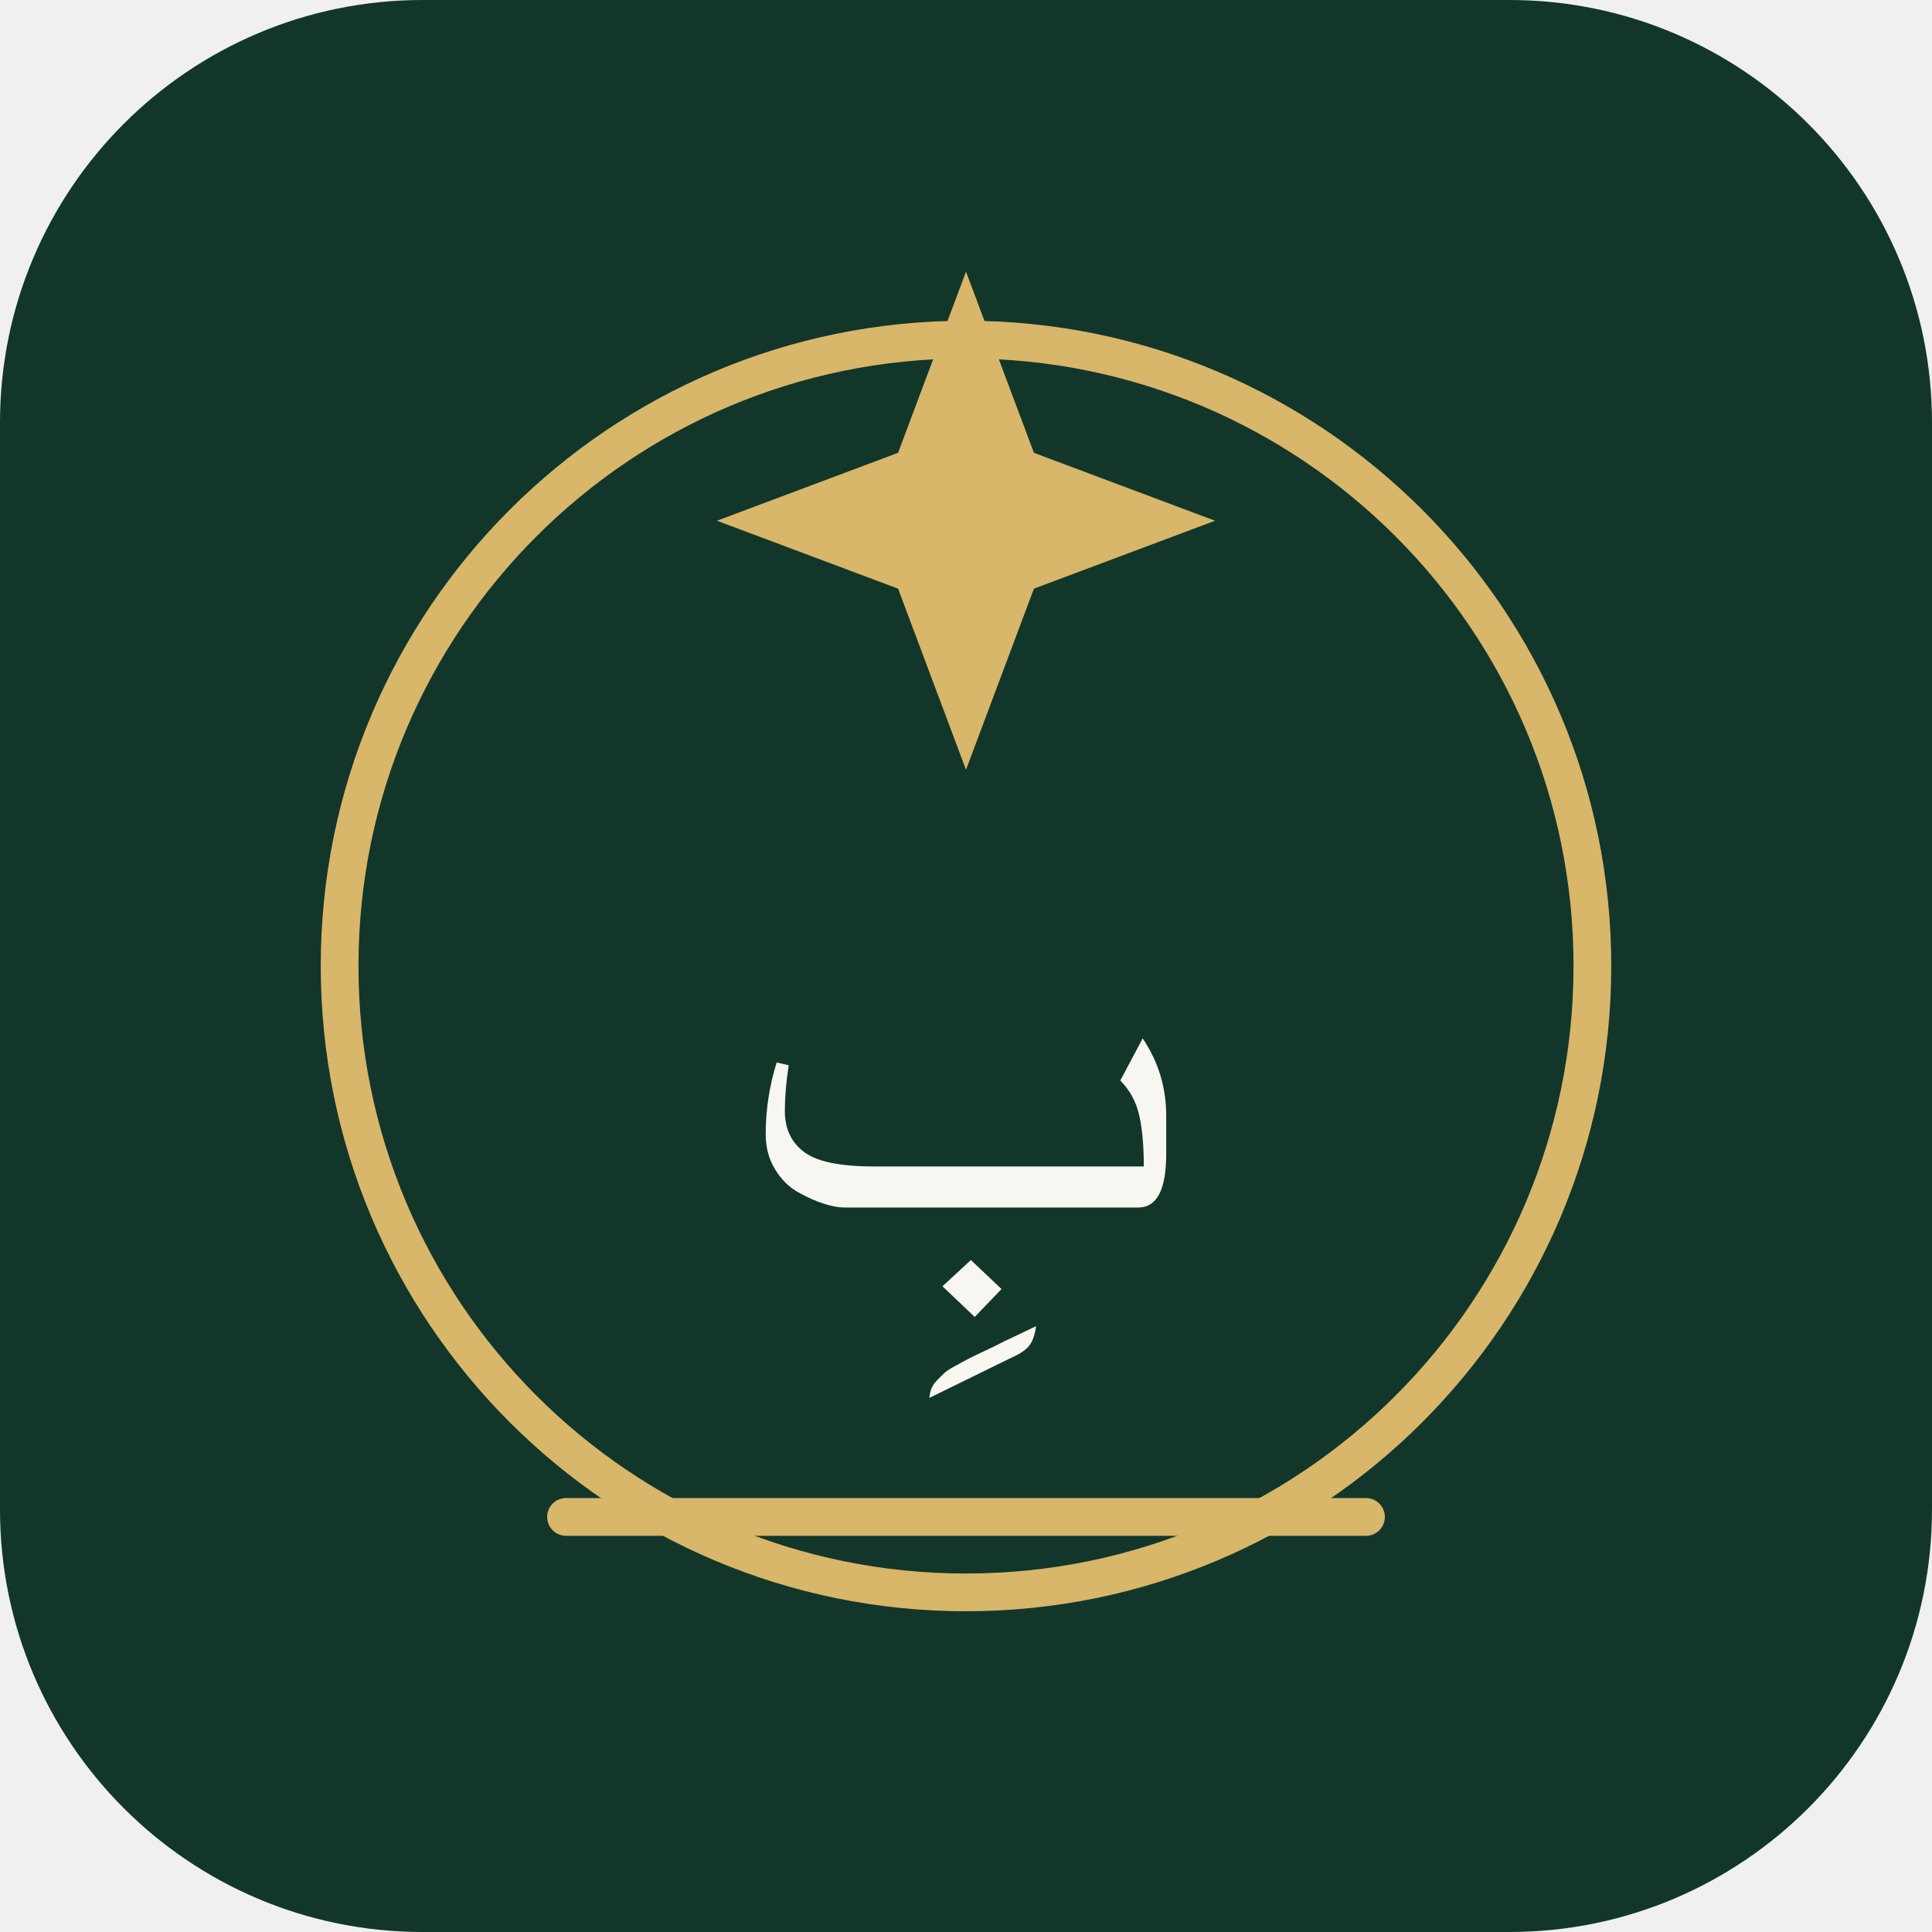
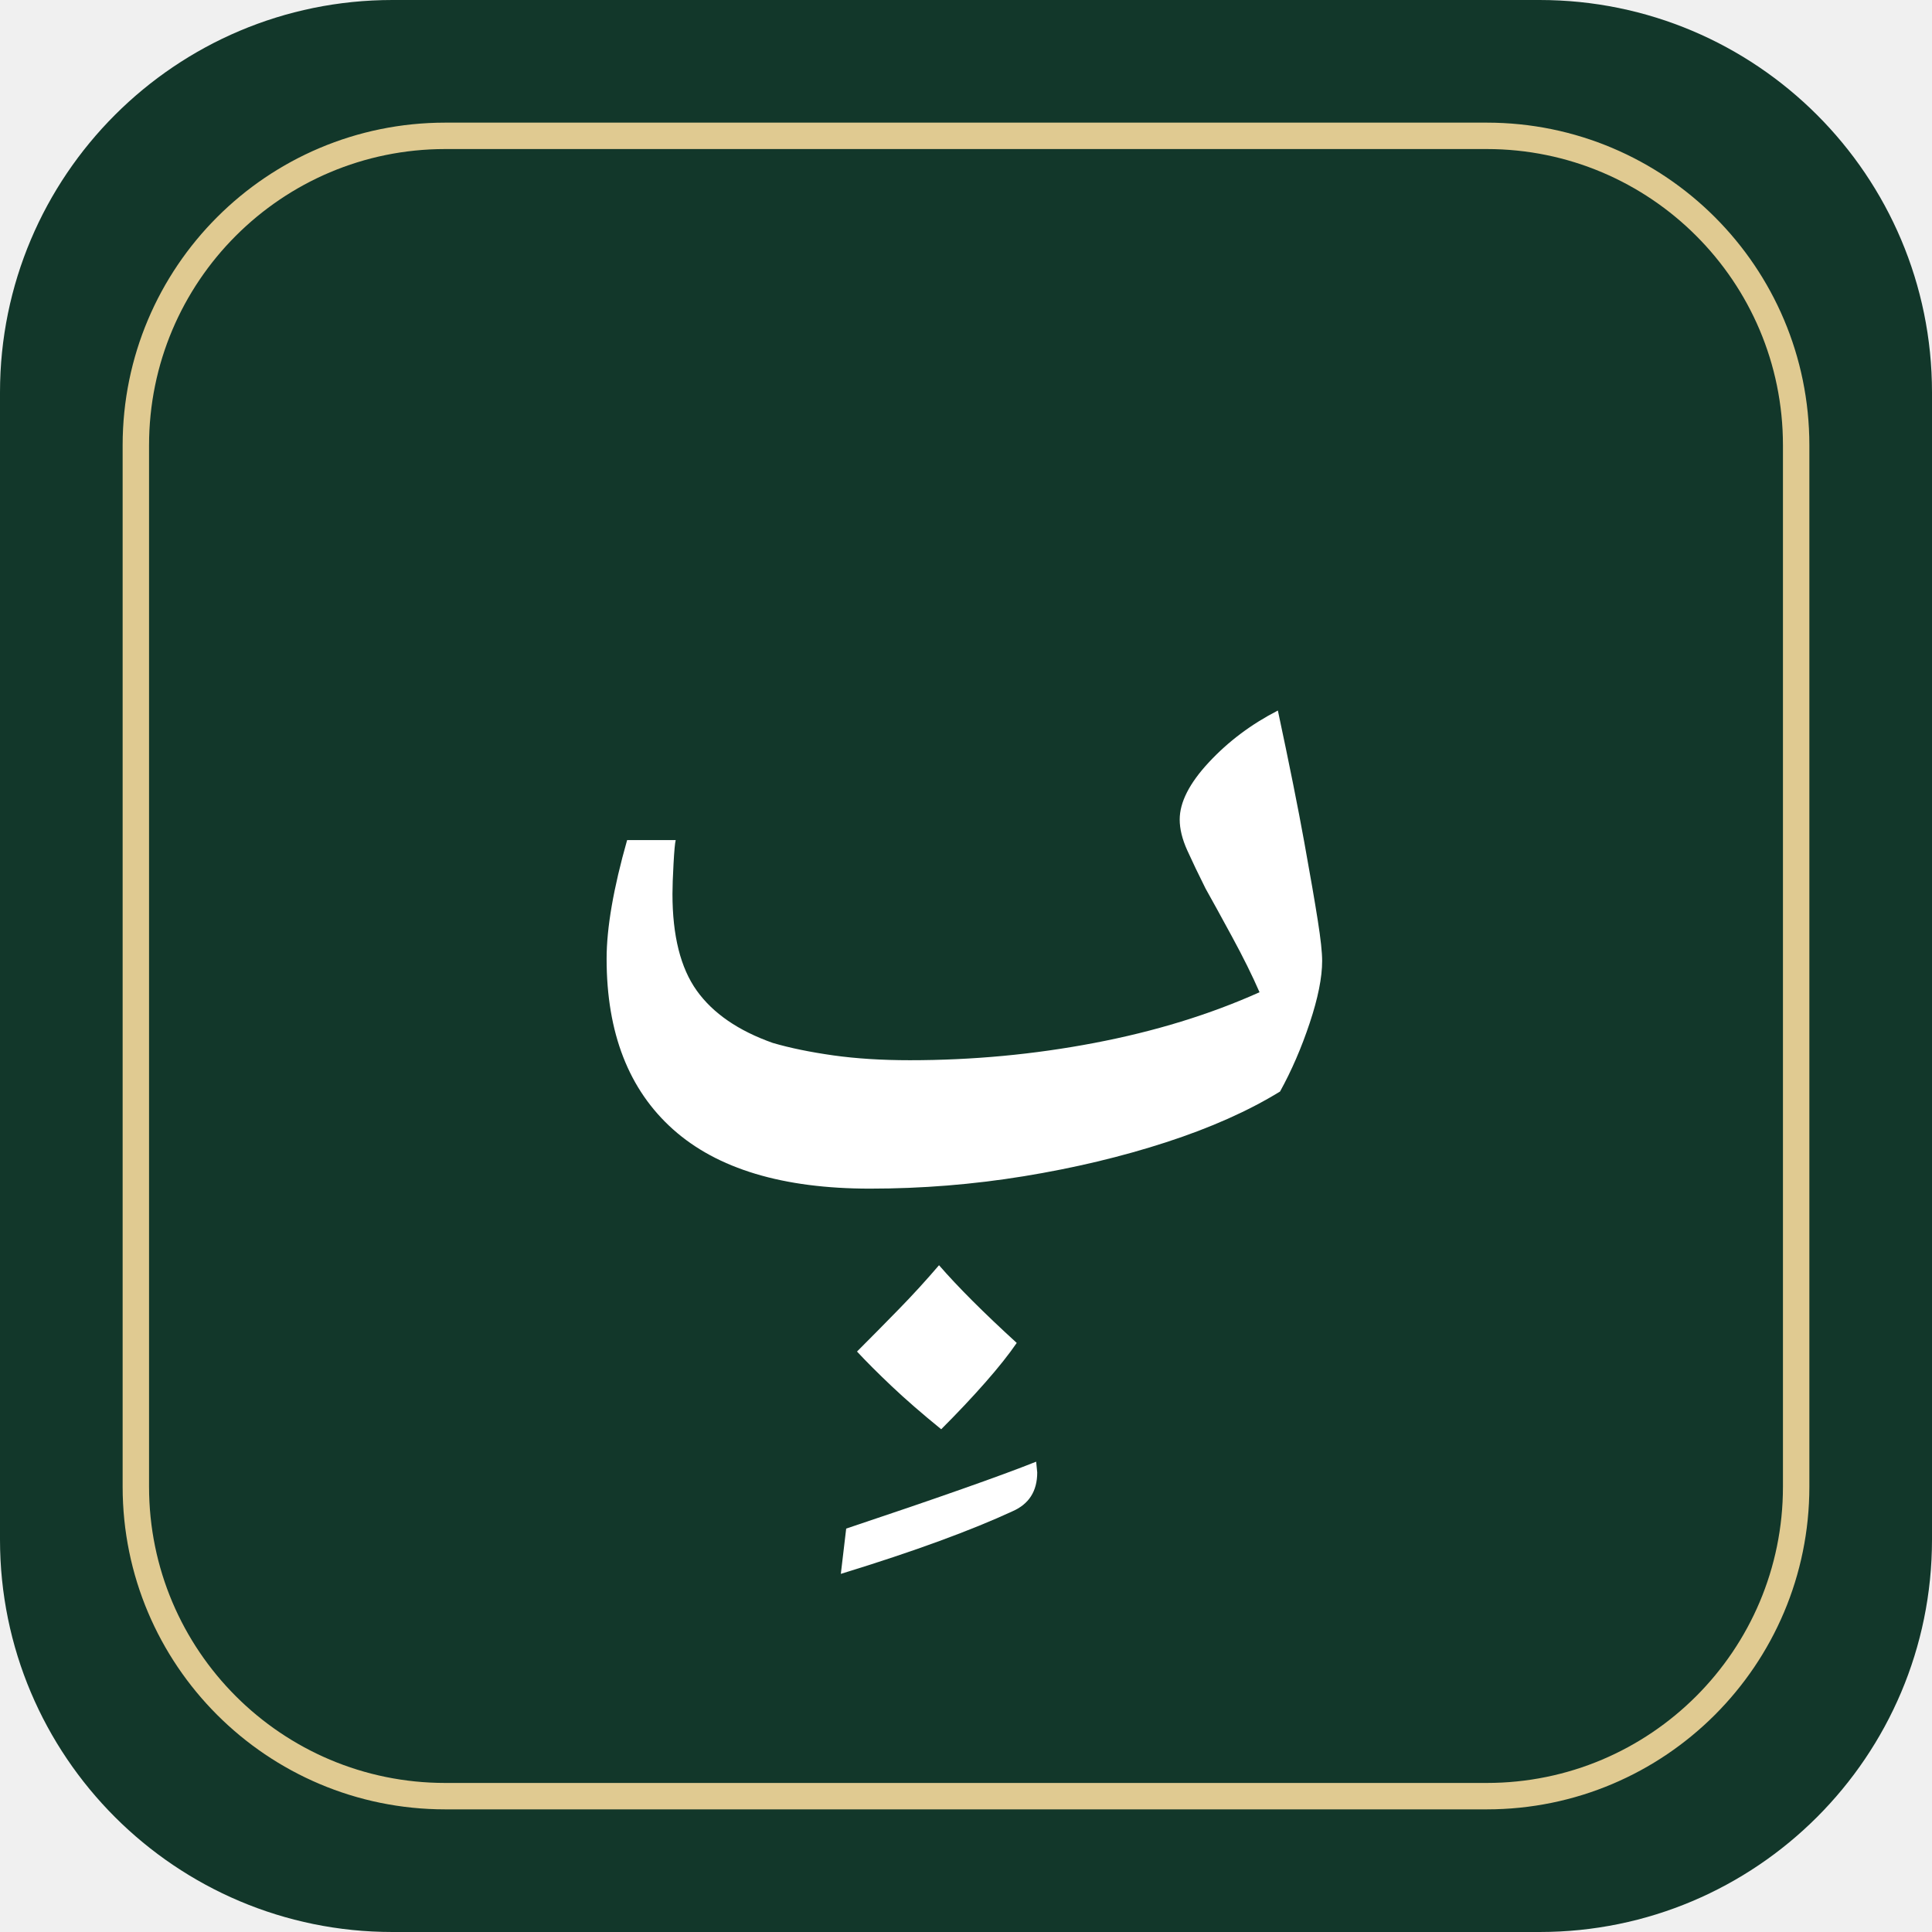
- <svg xmlns="http://www.w3.org/2000/svg" viewBox="0 0 512 512" role="img" aria-label="Islamic Arabic Learning Dictionary">
-   <rect width="512" height="512" rx="112" fill="#12372a" />
-   <circle cx="256" cy="256" r="166" fill="none" stroke="#d8b66a" stroke-width="10" />
-   <path d="M256 72l18 48 48 18-48 18-18 48-18-48-48-18 48-18z" fill="#d8b66a" />
-   <text x="256" y="320" text-anchor="middle" font-size="145" font-family="serif" fill="#f7f6f0">بِ</text>
-   <path d="M150 402h212" stroke="#d8b66a" stroke-width="10" stroke-linecap="round" />
+ <svg xmlns="http://www.w3.org/2000/svg" viewBox="0 0 512 512">
+   <rect width="512" height="512" rx="104" fill="#12372a" />
+   <rect x="36" y="36" width="440" height="440" rx="82" fill="none" stroke="#e0ca91" stroke-width="7" />
+   <text x="256" y="315" text-anchor="middle" font-family="Noto Naskh Arabic, serif" font-size="286" font-weight="700" fill="#fff" direction="rtl">بِ</text>
</svg>
